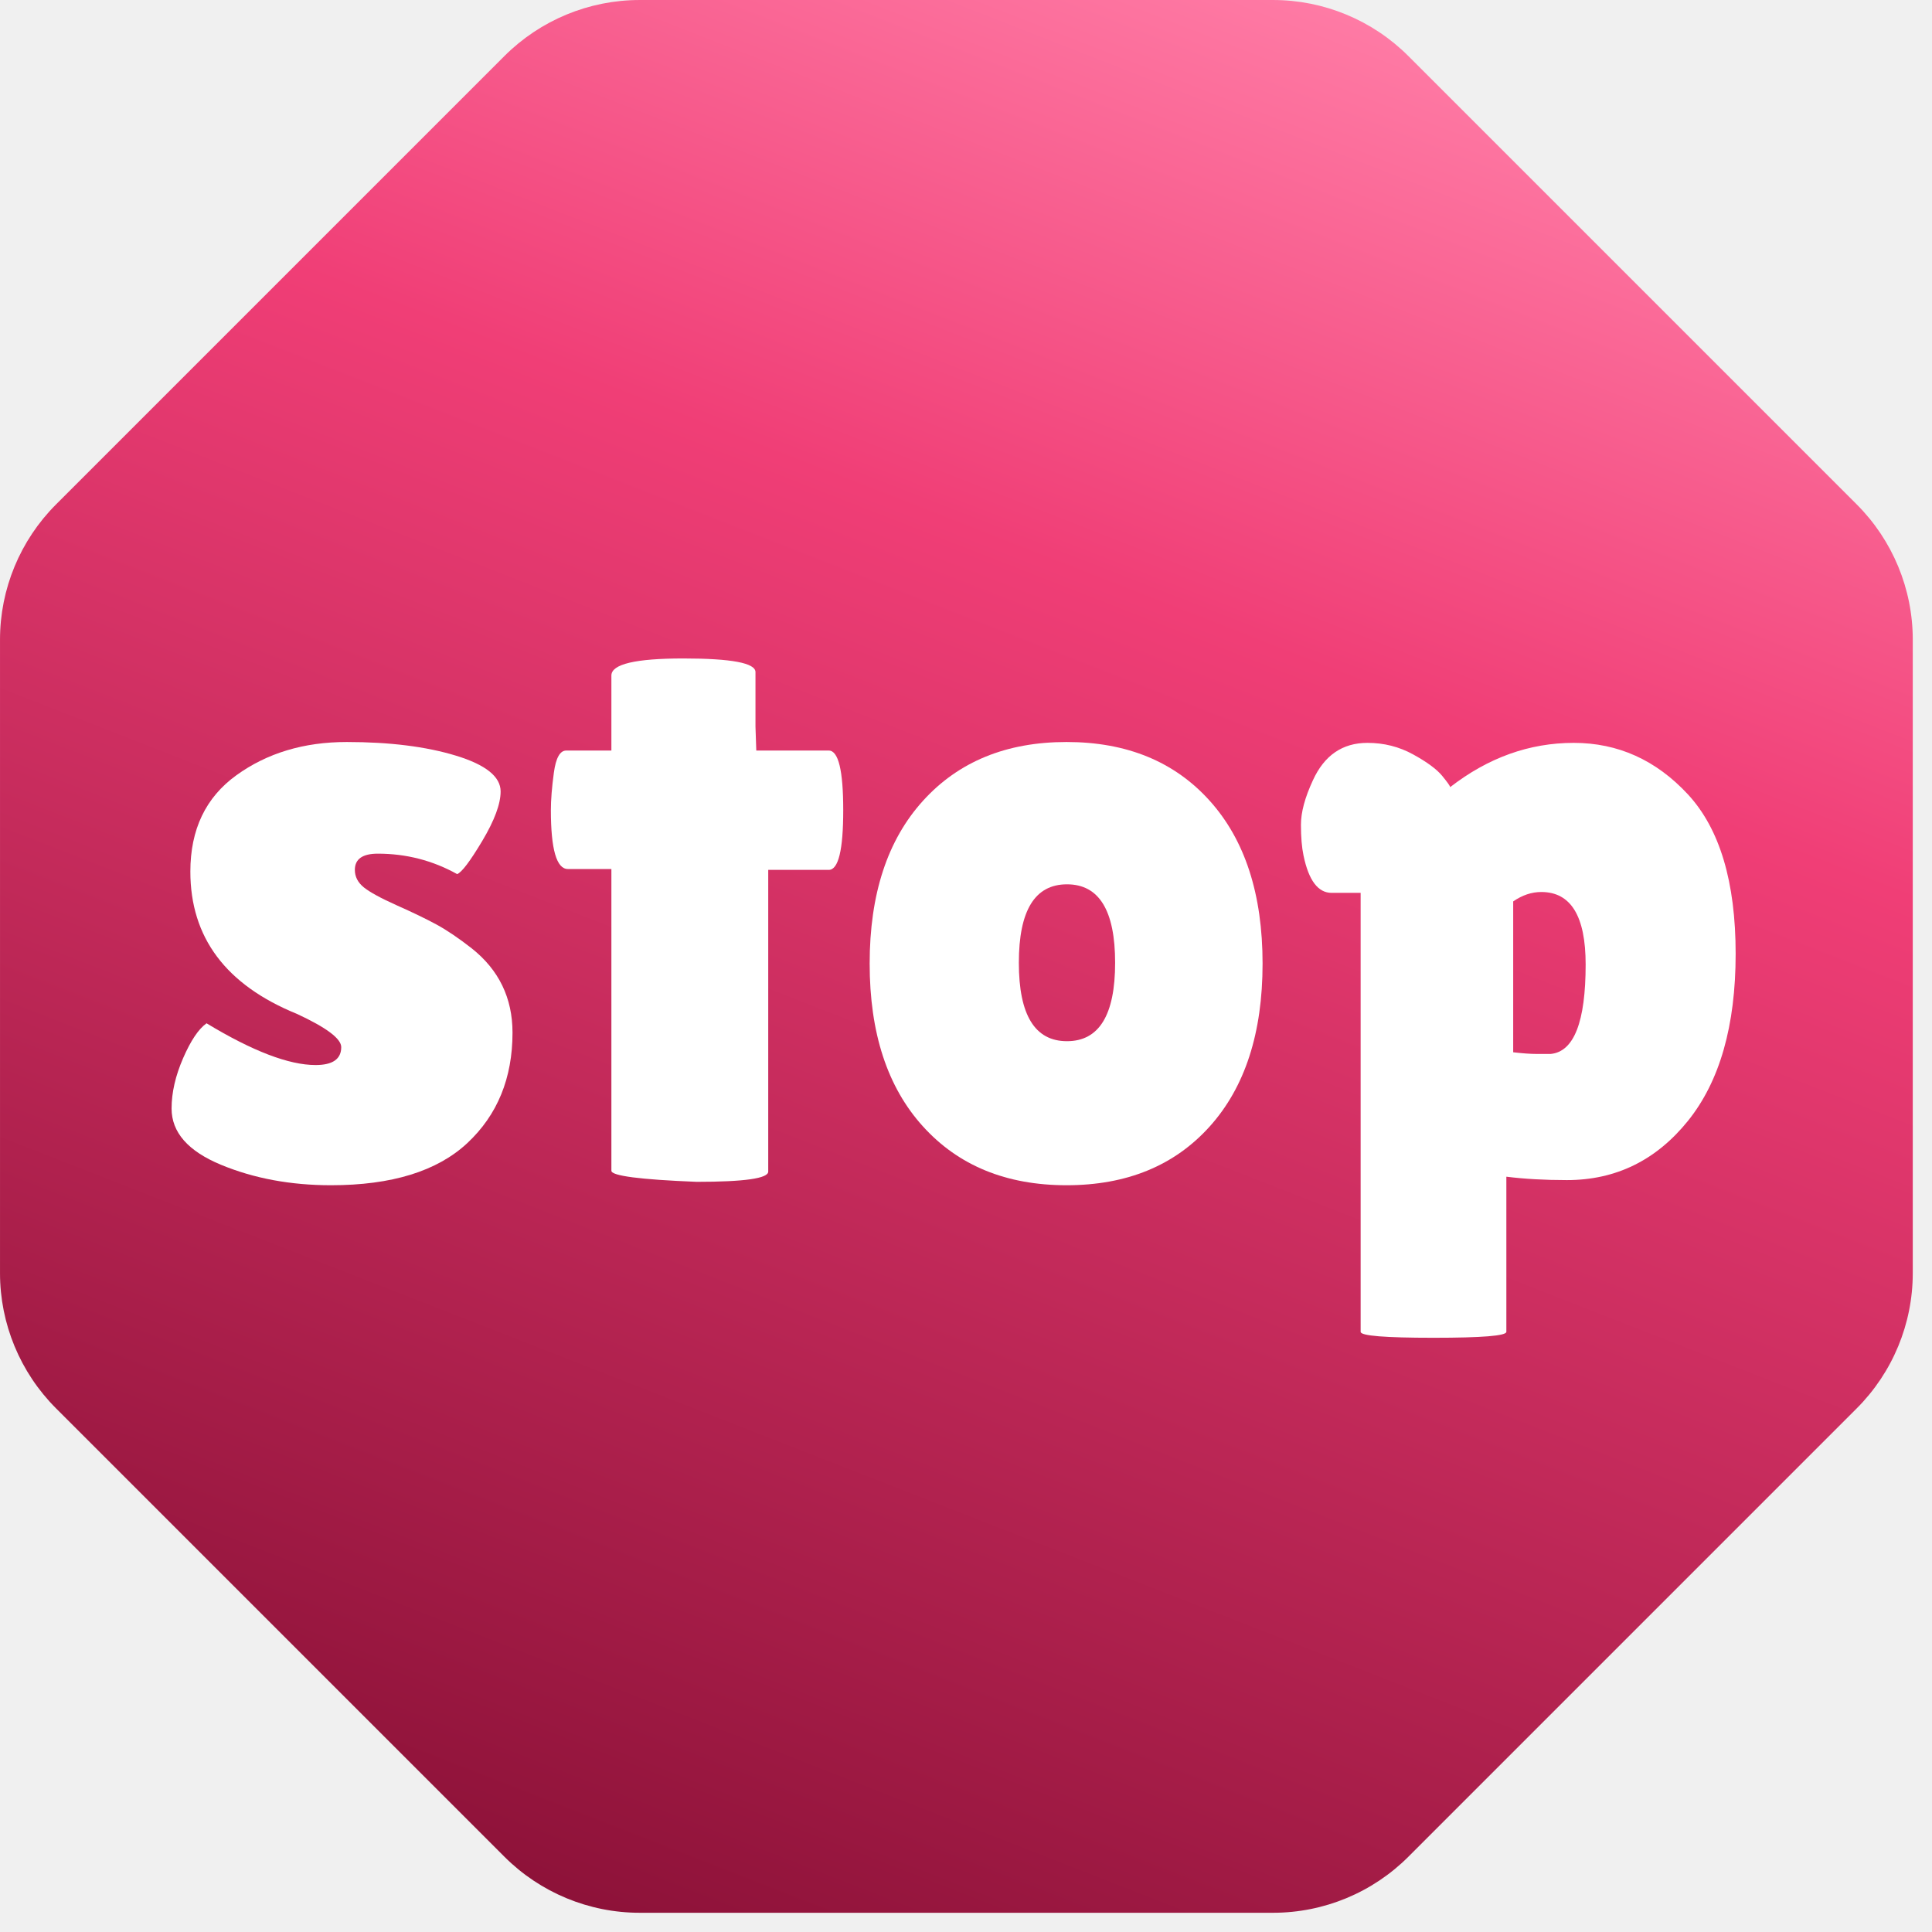
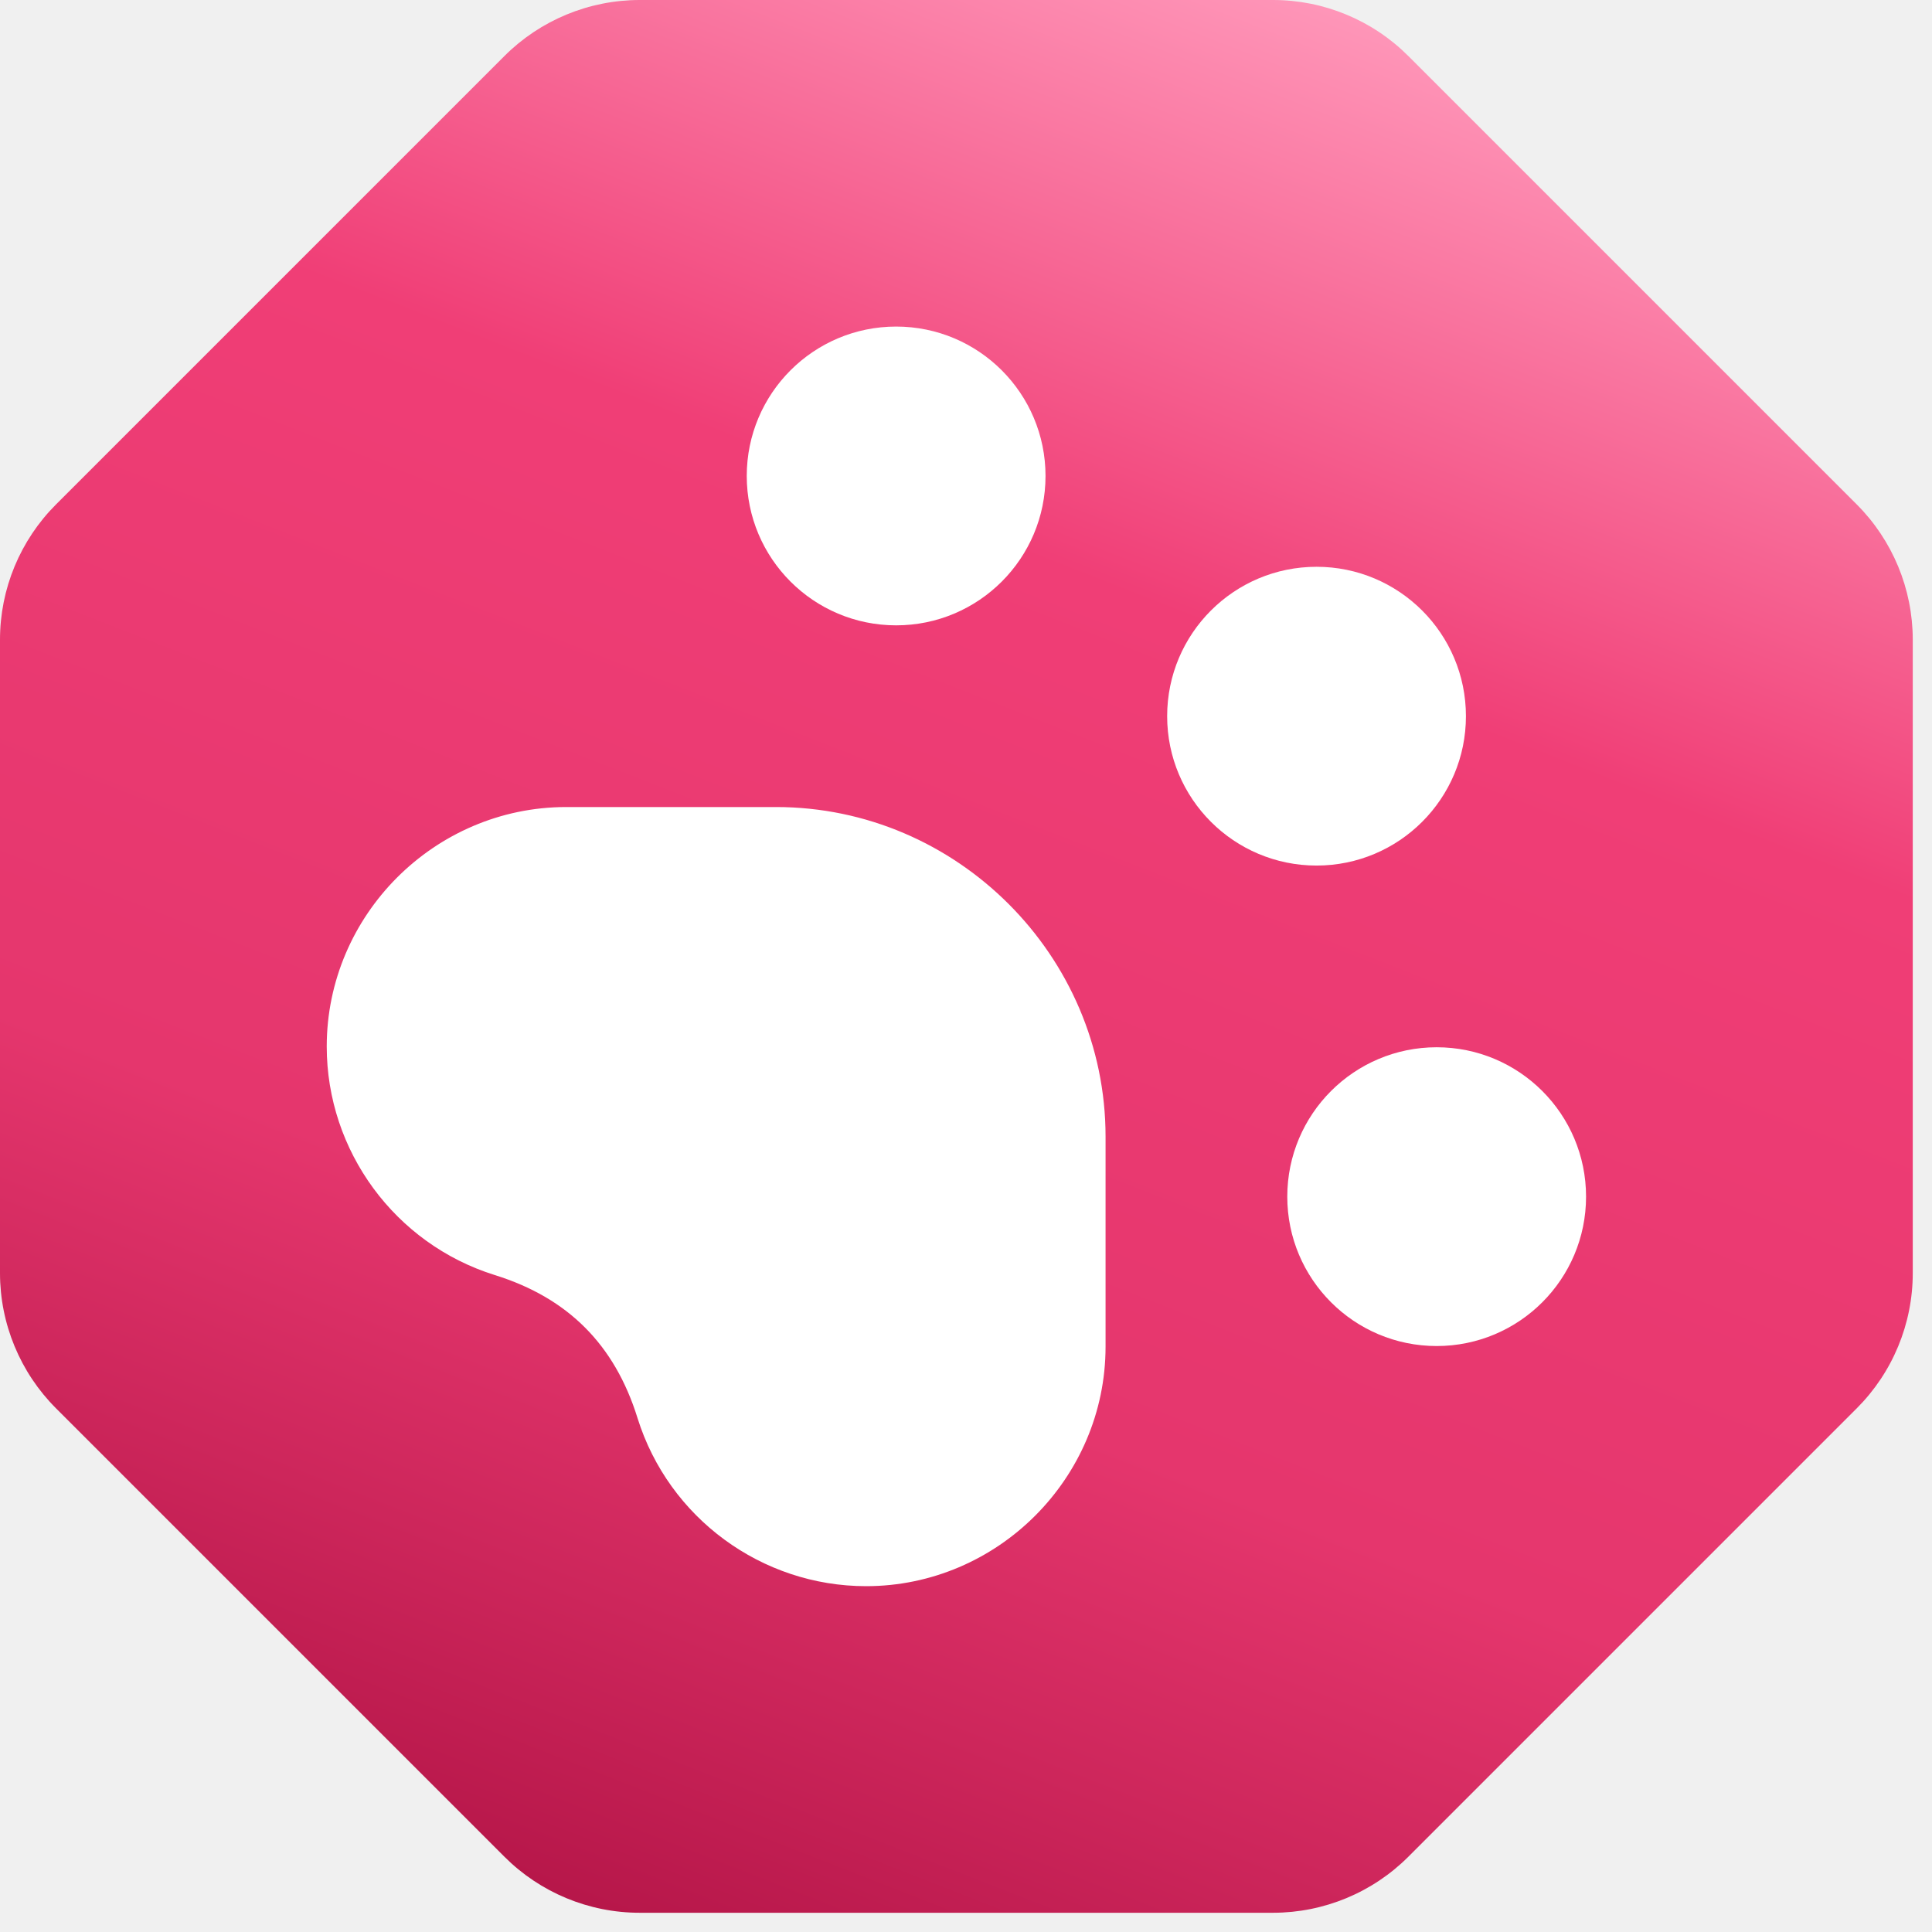
- <svg xmlns="http://www.w3.org/2000/svg" width="100%" height="100%" viewBox="0 0 68 68" version="1.1" xml:space="preserve" style="fill-rule:evenodd;clip-rule:evenodd;stroke-linejoin:round;stroke-miterlimit:2;">
-   <g transform="matrix(1,0,0,1,-1847.886,-3011.283)">
-     <g transform="matrix(3.366142,0,0,3.366142,1841.154,3004.551)">
-       <path d="M2.586,16.726C2.211,16.351 2,15.842 2,15.312L2,8.688C2,8.158 2.211,7.649 2.586,7.274L7.274,2.586C7.649,2.211 8.158,2 8.688,2L15.312,2C15.842,2 16.351,2.211 16.726,2.586L21.414,7.274C21.789,7.649 22,8.158 22,8.688L22,15.312C22,15.842 21.789,16.351 21.414,16.726L16.726,21.414C16.351,21.789 15.842,22 15.312,22L8.688,22C8.158,22 7.649,21.789 7.274,21.414L2.586,16.726Z" style="fill:url(#_Linear1);fill-rule:nonzero;" />
+ <svg xmlns="http://www.w3.org/2000/svg" width="100%" height="100%" viewBox="0 0 68 68" version="1.1" xml:space="preserve" style="fill-rule:evenodd;clip-rule:evenodd;stroke-linecap:round;stroke-linejoin:round;">
+   <g id="Layer1" />
+   <g id="Layer2">
+     <g>
+       <path d="M1.973,49.57c-1.262,-1.262 -1.972,-2.975 -1.973,-4.76l0,-22.297c0,-1.785 0.71,-3.498 1.973,-4.76l15.78,-15.78c1.262,-1.262 2.975,-1.972 4.76,-1.973l22.297,0c1.785,0 3.498,0.71 4.76,1.973l15.78,15.78c1.262,1.262 1.972,2.975 1.973,4.76l0,22.297c-0,1.785 -0.71,3.498 -1.973,4.76l-15.78,15.78c-1.262,1.262 -2.975,1.972 -4.76,1.973l-22.297,0c-1.785,-0 -3.498,-0.71 -4.76,-1.973l-15.78,-15.78Z" style="fill:url(#_Linear1);fill-rule:nonzero;" />
    </g>
-     <g transform="matrix(1.910129,0,0,1.903184,-1842.161,-2036.404)">
-       <path d="M1935.637,2671.157C1936.485,2671.672 1937.155,2671.929 1937.647,2671.929C1937.961,2671.929 1938.119,2671.819 1938.119,2671.598C1938.119,2671.441 1937.846,2671.236 1937.302,2670.983C1935.993,2670.448 1935.339,2669.57 1935.339,2668.351C1935.339,2667.573 1935.621,2666.98 1936.187,2666.57C1936.752,2666.16 1937.43,2665.955 1938.221,2665.955C1939.011,2665.955 1939.681,2666.039 1940.231,2666.207C1940.781,2666.375 1941.056,2666.596 1941.056,2666.869C1941.056,2667.1 1940.943,2667.405 1940.718,2667.784C1940.493,2668.162 1940.338,2668.367 1940.255,2668.398C1939.804,2668.146 1939.317,2668.02 1938.794,2668.02C1938.511,2668.02 1938.37,2668.12 1938.37,2668.32C1938.37,2668.446 1938.425,2668.553 1938.535,2668.643C1938.645,2668.732 1938.846,2668.842 1939.139,2668.974C1939.433,2669.105 1939.676,2669.223 1939.87,2669.328C1940.063,2669.433 1940.281,2669.581 1940.522,2669.77C1941.024,2670.169 1941.275,2670.689 1941.275,2671.33C1941.275,2672.171 1940.998,2672.851 1940.443,2673.372C1939.888,2673.892 1939.05,2674.152 1937.93,2674.152C1937.187,2674.152 1936.511,2674.026 1935.904,2673.774C1935.297,2673.521 1934.993,2673.175 1934.993,2672.733C1934.993,2672.439 1935.064,2672.129 1935.205,2671.803C1935.346,2671.477 1935.49,2671.262 1935.637,2671.157Z" style="fill:white;fill-rule:nonzero;" />
-     </g>
-     <g transform="matrix(1.910129,0,0,1.903184,-1842.161,-2036.404)">
-       <path d="M1945.987,2673.9C1945.987,2674.026 1945.547,2674.089 1944.668,2674.089C1943.621,2674.047 1943.097,2673.978 1943.097,2673.884L1943.097,2668.304L1942.296,2668.304C1942.087,2668.304 1941.982,2667.941 1941.982,2667.216C1941.982,2667.027 1942,2666.796 1942.037,2666.523C1942.074,2666.249 1942.15,2666.113 1942.265,2666.113L1943.097,2666.113L1943.097,2664.726C1943.097,2664.515 1943.54,2664.41 1944.424,2664.41C1945.309,2664.41 1945.752,2664.494 1945.752,2664.662L1945.752,2665.671L1945.767,2666.113L1947.102,2666.113C1947.28,2666.113 1947.369,2666.48 1947.369,2667.216C1947.369,2667.952 1947.28,2668.32 1947.102,2668.32L1945.987,2668.32L1945.987,2673.9Z" style="fill:white;fill-rule:nonzero;" />
-     </g>
-     <g transform="matrix(1.910129,0,0,1.903184,-1842.161,-2036.404)">
-       <path d="M1948.838,2673.064C1948.183,2672.339 1947.856,2671.336 1947.856,2670.053C1947.856,2668.771 1948.183,2667.768 1948.838,2667.043C1949.492,2666.318 1950.374,2665.955 1951.484,2665.955C1952.594,2665.955 1953.474,2666.318 1954.123,2667.043C1954.772,2667.768 1955.096,2668.771 1955.096,2670.053C1955.096,2671.336 1954.772,2672.339 1954.123,2673.064C1953.474,2673.789 1952.594,2674.152 1951.484,2674.152C1950.374,2674.152 1949.492,2673.789 1948.838,2673.064ZM1951.492,2668.587C1950.9,2668.587 1950.605,2669.071 1950.605,2670.038C1950.605,2671.004 1950.9,2671.488 1951.492,2671.488C1952.084,2671.488 1952.379,2671.004 1952.379,2670.038C1952.379,2669.071 1952.084,2668.587 1951.492,2668.587Z" style="fill:white;fill-rule:nonzero;" />
-     </g>
-     <g transform="matrix(1.910129,0,0,1.903184,-1842.161,-2036.404)">
-       <path d="M1959.588,2676.863C1959.588,2676.937 1959.141,2676.973 1958.245,2676.973C1957.35,2676.973 1956.903,2676.937 1956.903,2676.863L1956.903,2668.745L1956.369,2668.745C1956.117,2668.745 1955.945,2668.514 1955.85,2668.052C1955.819,2667.904 1955.803,2667.715 1955.803,2667.484C1955.803,2667.253 1955.877,2666.98 1956.023,2666.664C1956.233,2666.202 1956.568,2665.971 1957.028,2665.971C1957.332,2665.971 1957.612,2666.042 1957.869,2666.184C1958.125,2666.325 1958.303,2666.457 1958.403,2666.578C1958.502,2666.699 1958.552,2666.769 1958.552,2666.79C1959.253,2666.244 1960.012,2665.971 1960.829,2665.971C1961.646,2665.971 1962.347,2666.289 1962.934,2666.924C1963.52,2667.56 1963.813,2668.543 1963.813,2669.872C1963.813,2671.202 1963.52,2672.231 1962.934,2672.962C1962.347,2673.692 1961.604,2674.057 1960.703,2674.057C1960.295,2674.057 1959.923,2674.036 1959.588,2673.994L1959.588,2676.863ZM1960.232,2668.729C1960.054,2668.729 1959.881,2668.787 1959.714,2668.903L1959.714,2671.693C1959.892,2671.714 1960.036,2671.724 1960.146,2671.724L1960.405,2671.724C1960.834,2671.682 1961.049,2671.131 1961.049,2670.069C1961.049,2669.176 1960.777,2668.729 1960.232,2668.729Z" style="fill:white;fill-rule:nonzero;" />
+     <g>
+       <circle cx="31.541" cy="16.752" r="4.228" style="fill:#fff;stroke:#fff;stroke-width:2.06px;" />
+       <circle cx="46.338" cy="25.207" r="4.228" style="fill:#fff;stroke:#fff;stroke-width:2.06px;" />
+       <circle cx="50.566" cy="42.118" r="4.228" style="fill:#fff;stroke:#fff;stroke-width:2.06px;" />
+       <path d="M27.313,29.435c5.798,0 10.569,4.771 10.569,10.569l0,7.398c-0.001,4.058 -3.341,7.396 -7.398,7.396c-3.225,0 -6.096,-2.109 -7.06,-5.187c-0.902,-2.91 -2.804,-4.816 -5.707,-5.718c-3.078,-0.964 -5.187,-3.835 -5.187,-7.06c-0,-4.054 3.332,-7.391 7.386,-7.398l7.398,0Z" style="fill:#fff;fill-rule:nonzero;stroke:#fff;stroke-width:2.06px;" />
    </g>
  </g>
  <defs>
-     <linearGradient id="_Linear1" x1="0" y1="0" x2="1" y2="0" gradientUnits="userSpaceOnUse" gradientTransform="matrix(-7.645943,20,-20,-7.645943,16.12572,2)">
-       <stop offset="0" style="stop-color:rgb(255,124,166);stop-opacity:1" />
-       <stop offset="0.31" style="stop-color:rgb(240,62,118);stop-opacity:1" />
-       <stop offset="1" style="stop-color:rgb(142,18,57);stop-opacity:1" />
+     <linearGradient id="_Linear1" x1="0" y1="0" x2="1" y2="0" gradientUnits="userSpaceOnUse" gradientTransform="matrix(-25.73733,67.32283,-67.32283,-25.73733,47.54916,0)">
+       <stop offset="0" style="stop-color:#ff98ba;stop-opacity:1" />
+       <stop offset="0.31" style="stop-color:#f03e76;stop-opacity:1" />
+       <stop offset="0.7" style="stop-color:#e5366d;stop-opacity:1" />
+       <stop offset="0.86" style="stop-color:#cd265b;stop-opacity:1" />
+       <stop offset="1" style="stop-color:#b7174a;stop-opacity:1" />
    </linearGradient>
  </defs>
</svg>
